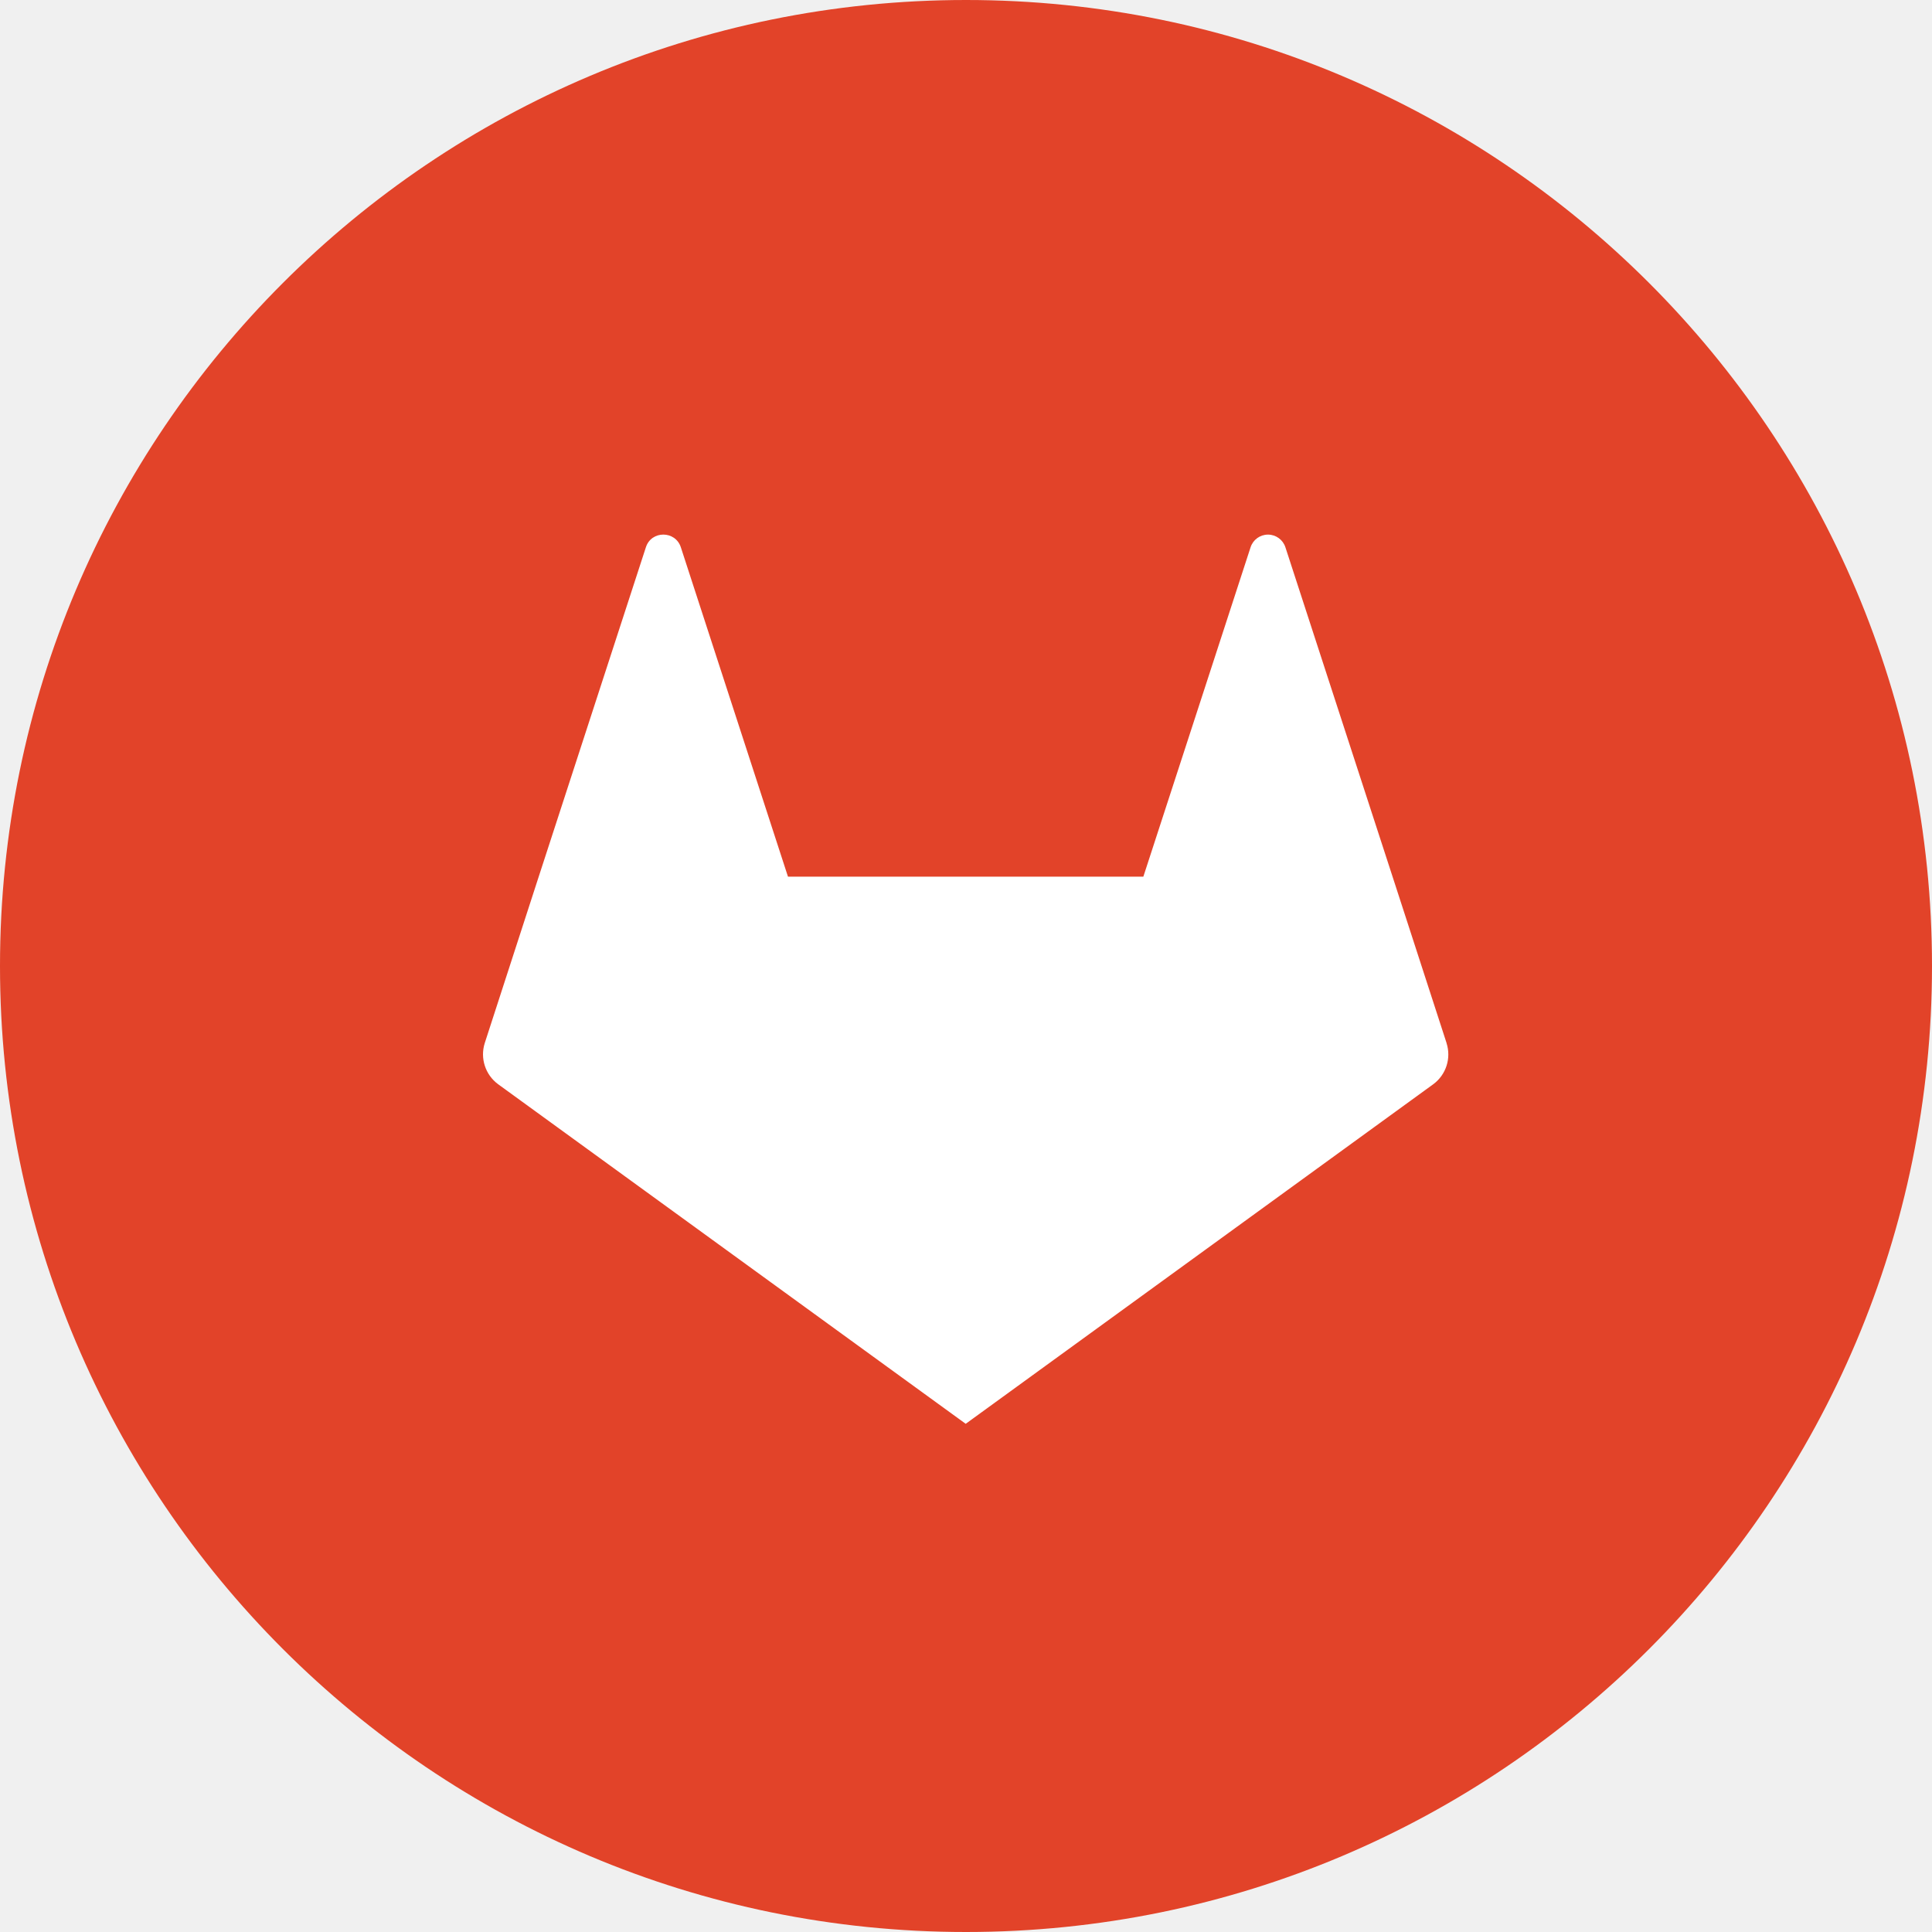
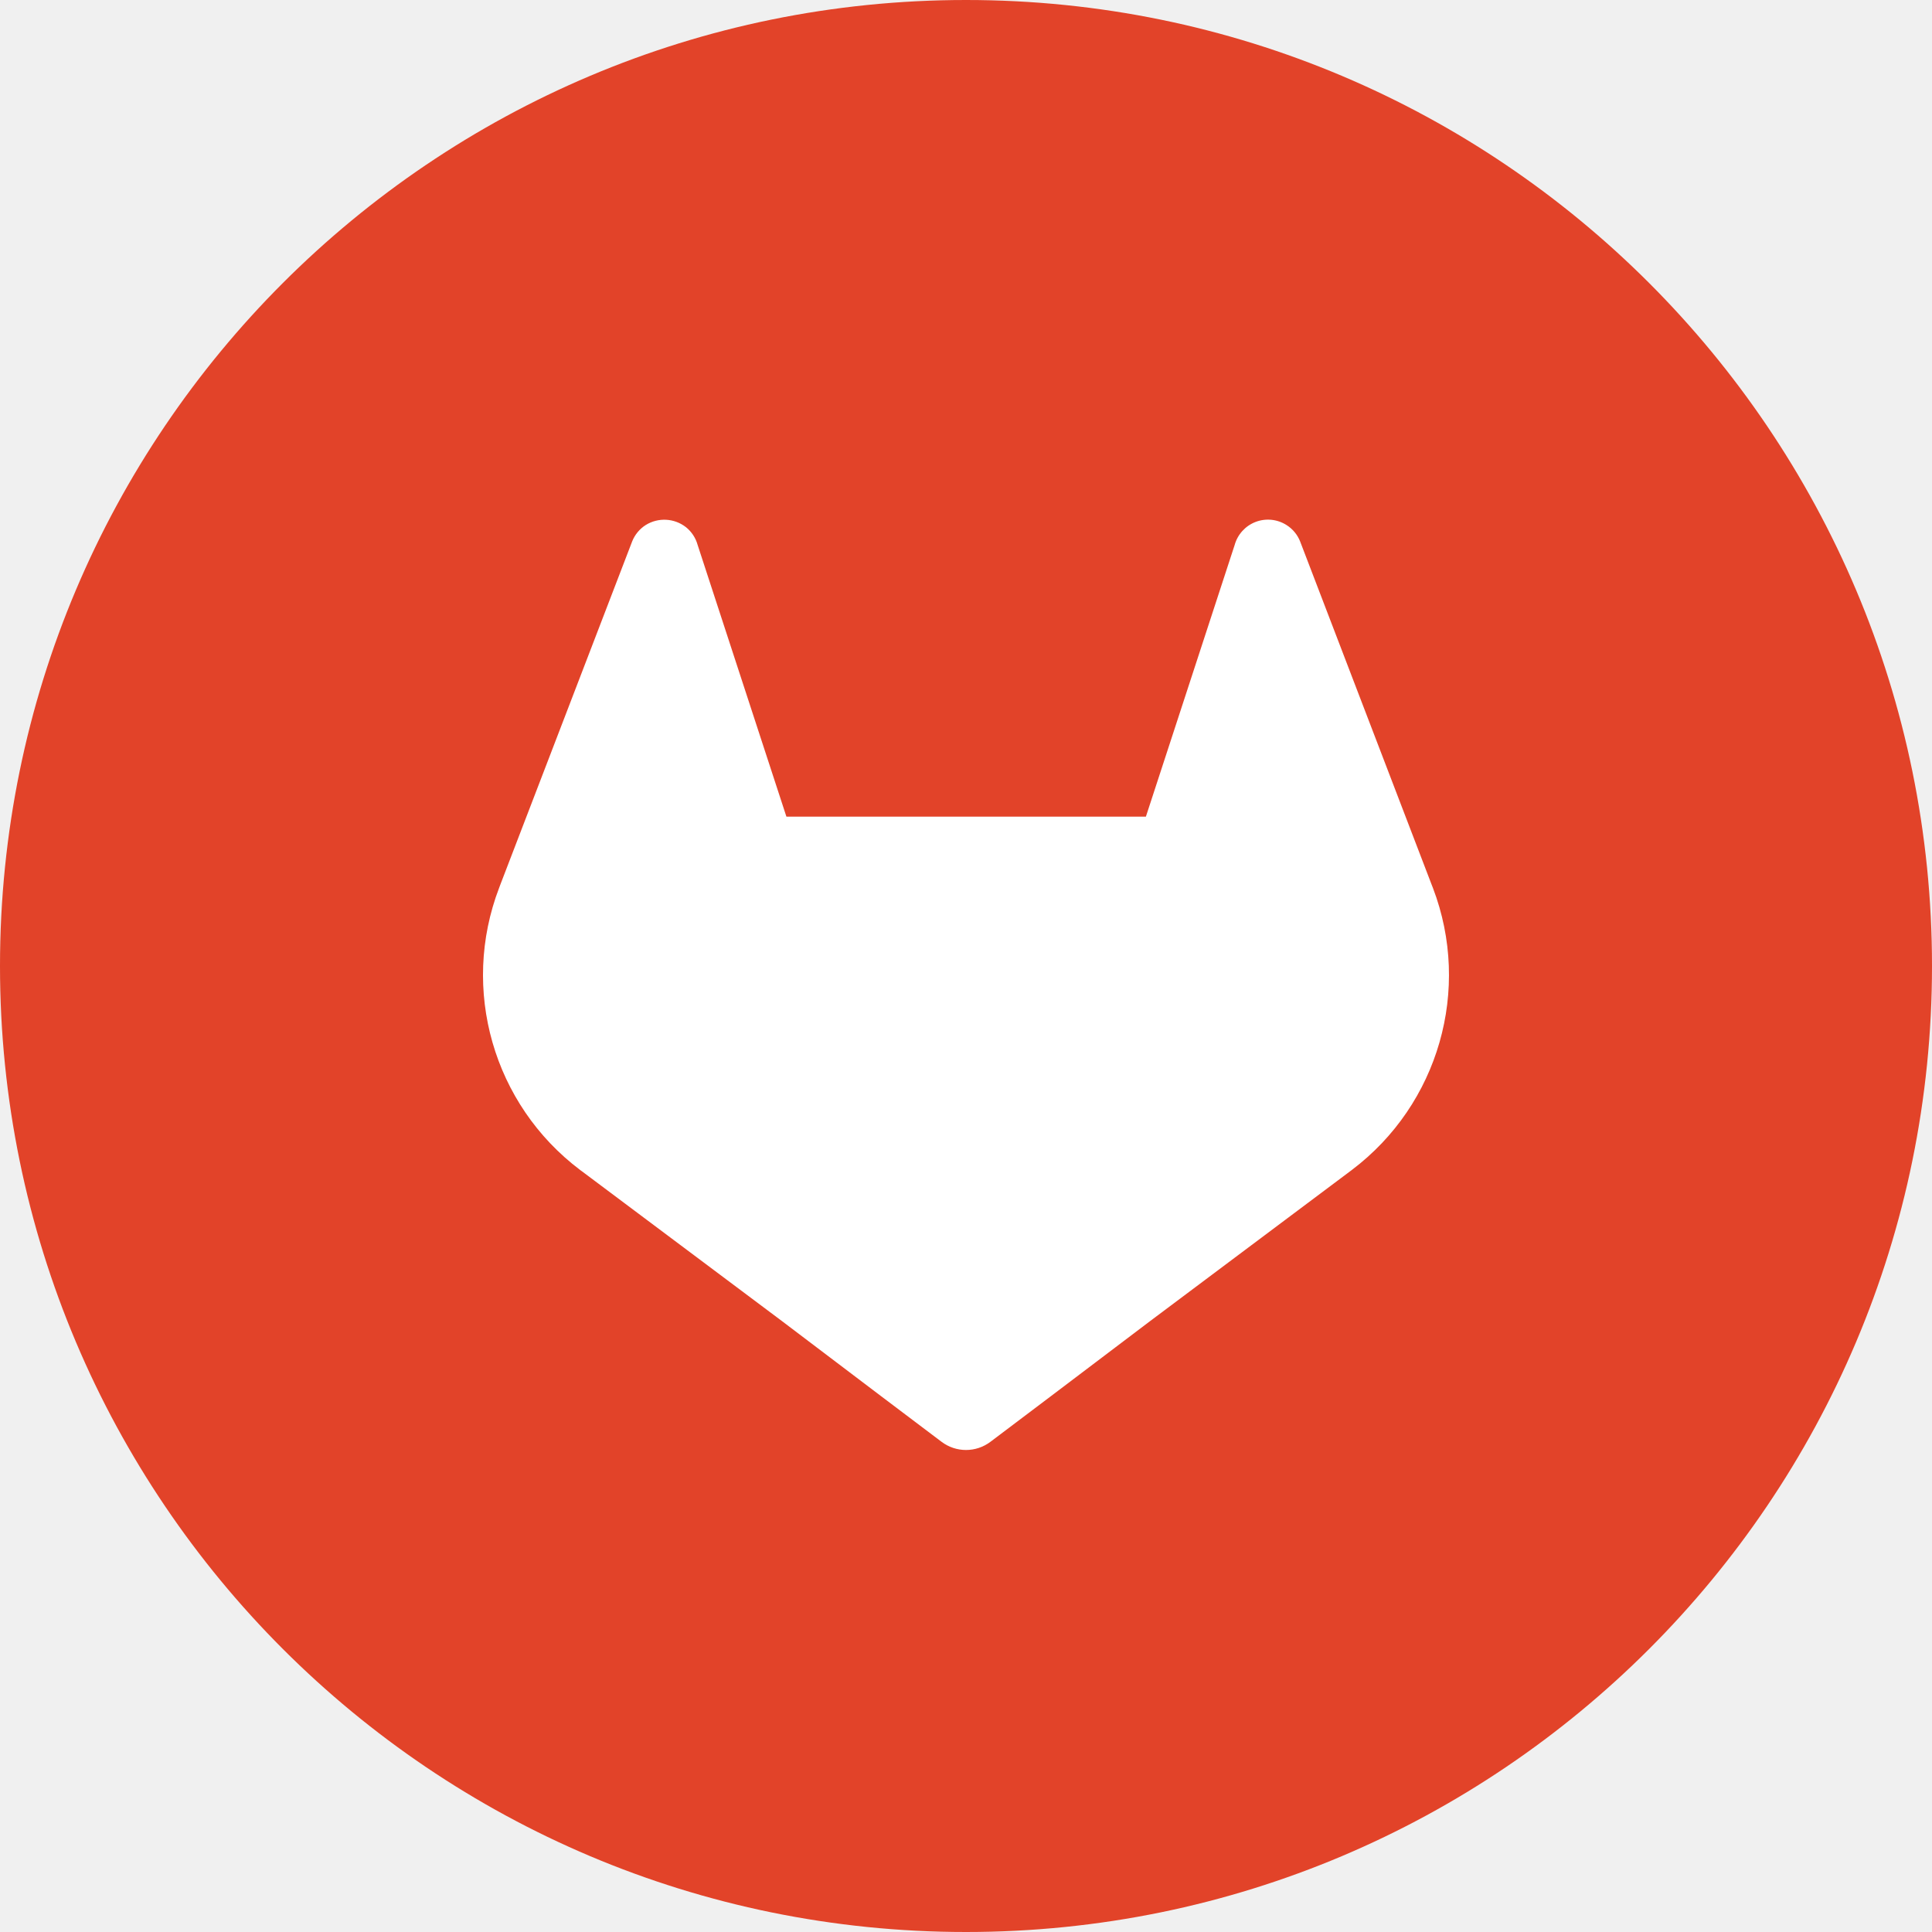
<svg xmlns="http://www.w3.org/2000/svg" viewBox="0 0 1024 1024">
  <circle cx="512" cy="512" r="512" style="fill:#e24329" />
-   <path d="m766.71 552.84-28.61-88.16-56.8-174.58a9.7 9.7 0 0 0-18.48 0L606 464.64H417.64L360.87 290.1c-2.9-9-15.65-9-18.53-.06l-56.8 174.59-28.61 88.22a19.69 19.69 0 0 0 7.07 21.8l247.84 180 247.84-180a19.61 19.61 0 0 0 7-21.83" style="fill:#fff" />
+   <path d="m759.49 470.65-.72-1.84-69.69-181.87a18.16 18.16 0 0 0-7.17-8.64 18.32 18.32 0 0 0-27.51 10.53l-47.05 144H416.81l-47.05-144a18.29 18.29 0 0 0-6.18-9.41 18.66 18.66 0 0 0-21.33-1.15 18.31 18.31 0 0 0-7.17 8.64l-69.83 181.8-.69 1.84a129.4 129.4 0 0 0 42.92 149.56l.24.19.64.45 106.16 79.5L467 740l32 24.15a21.51 21.51 0 0 0 26 0L557 740l52.52-39.75 106.8-80 .27-.21a129.46 129.46 0 0 0 42.9-149.39Z" style="fill:#fff" />
</svg>
